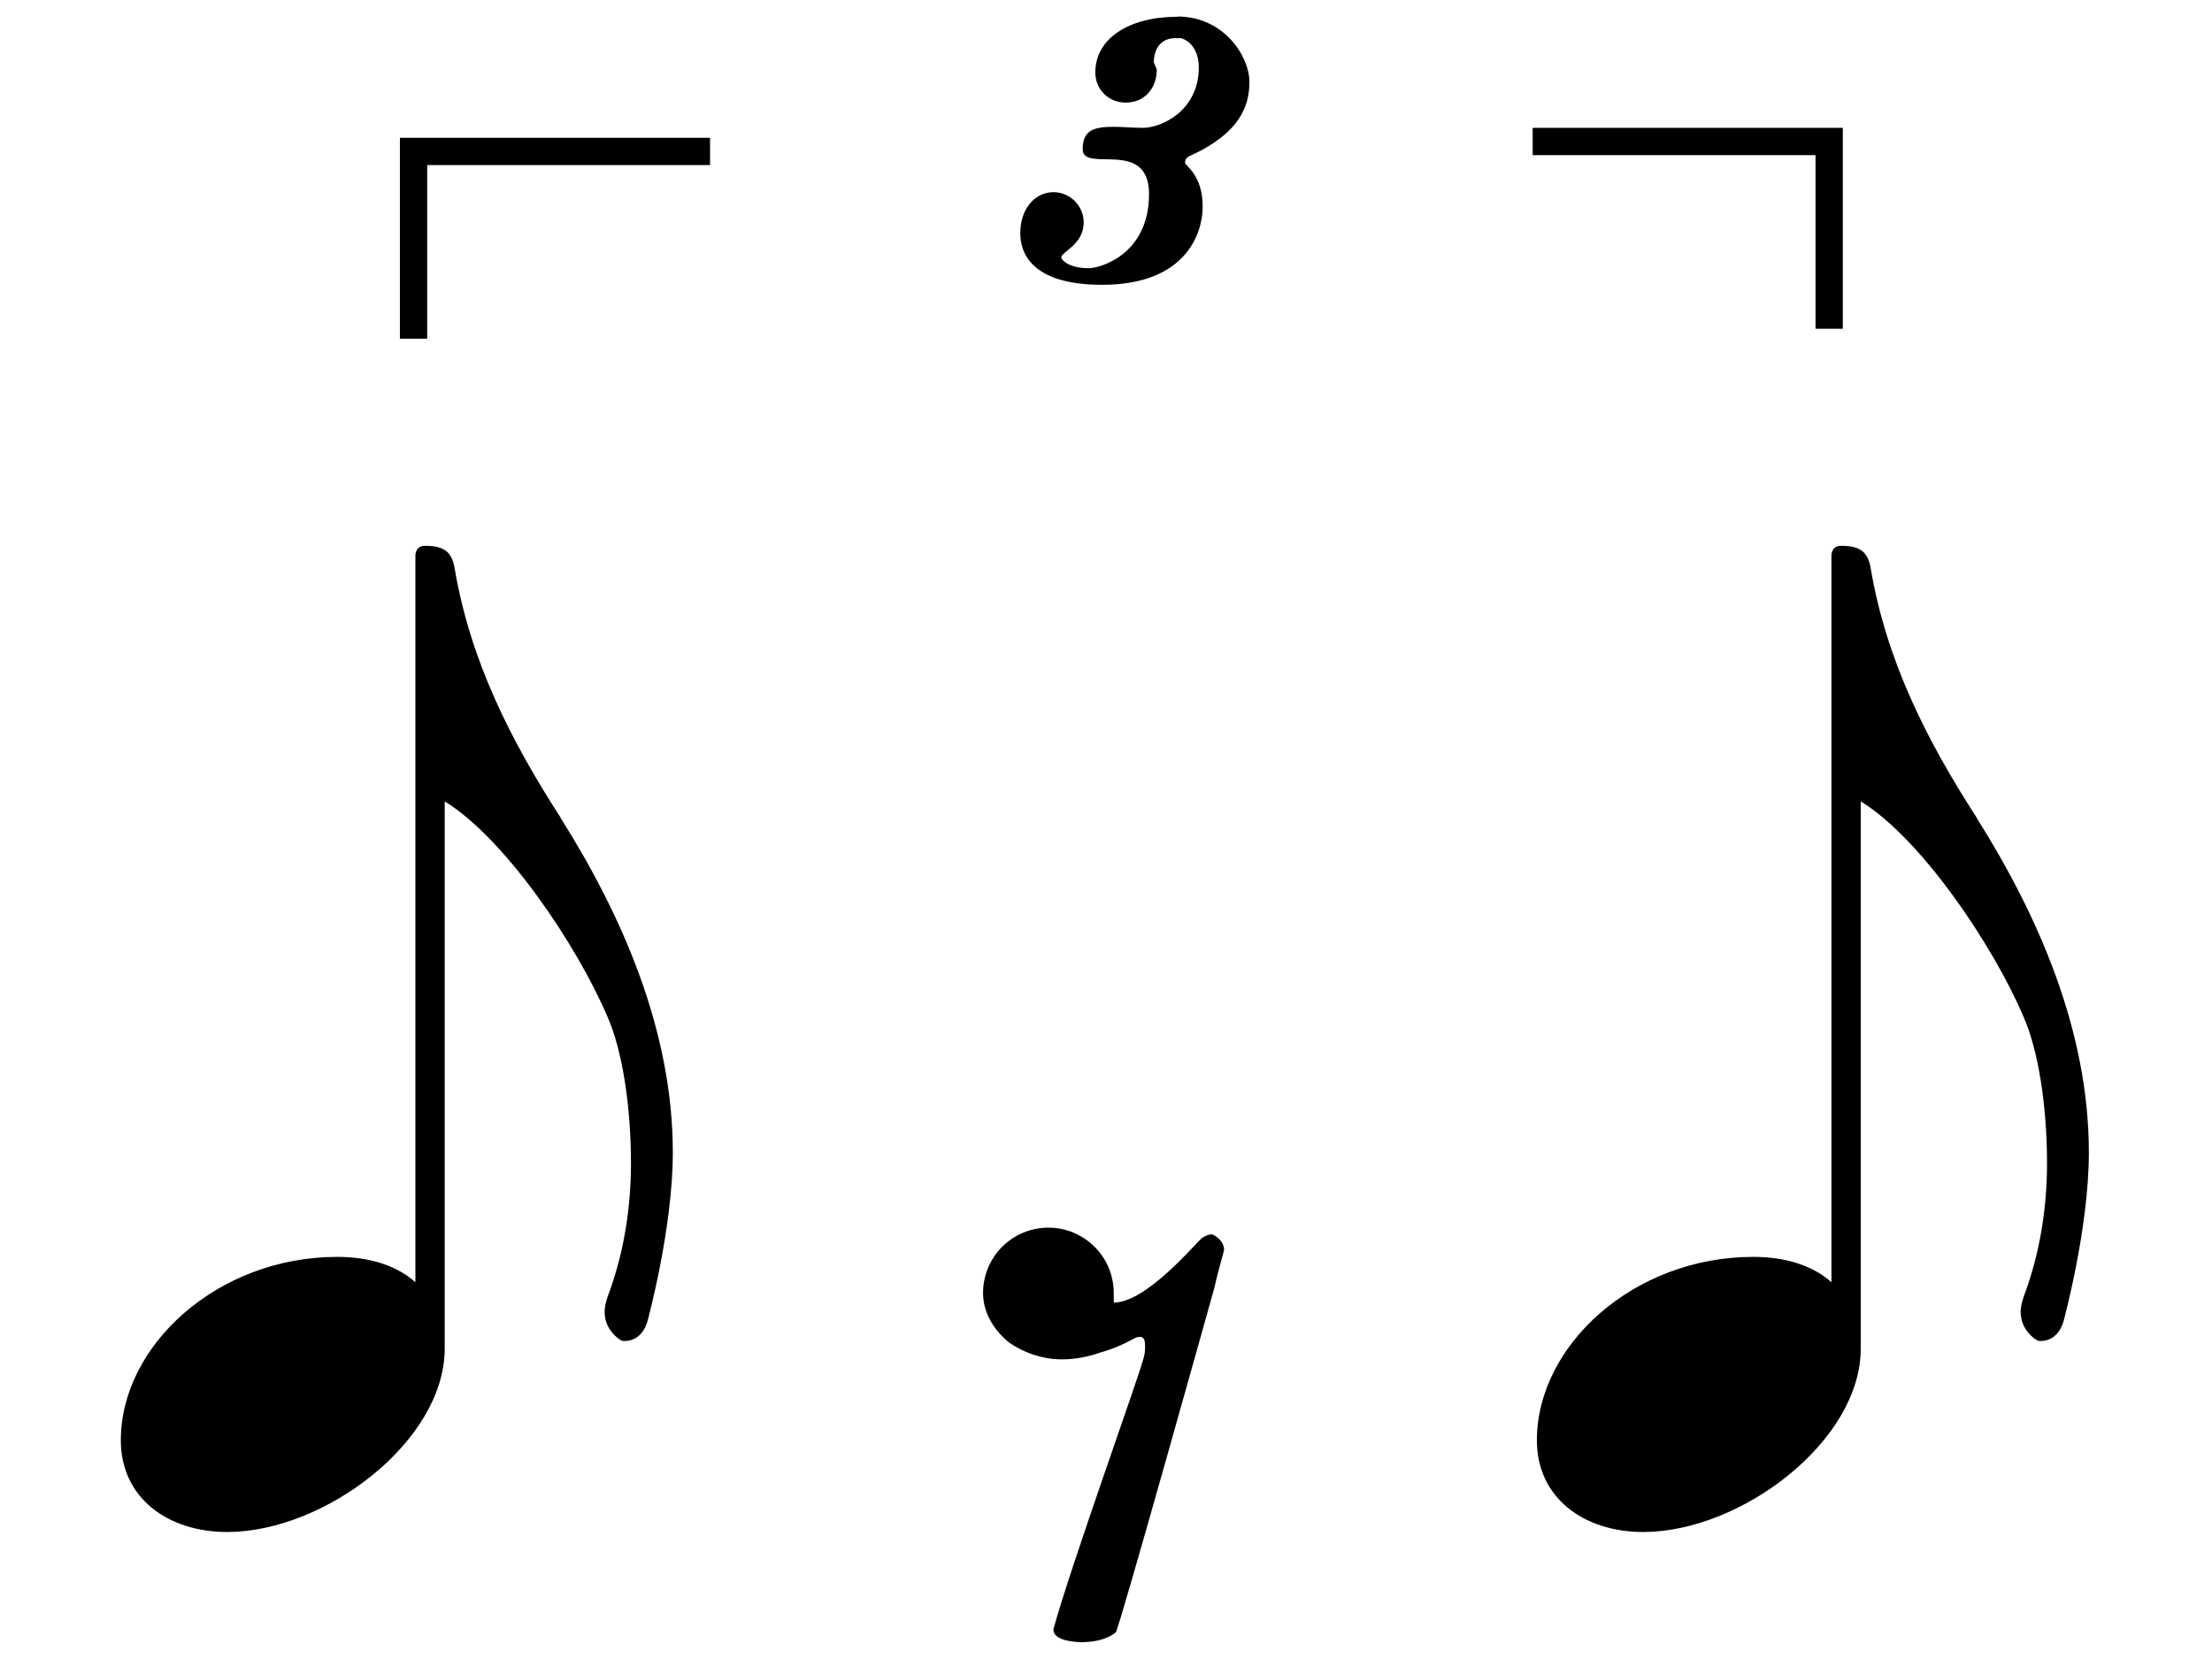
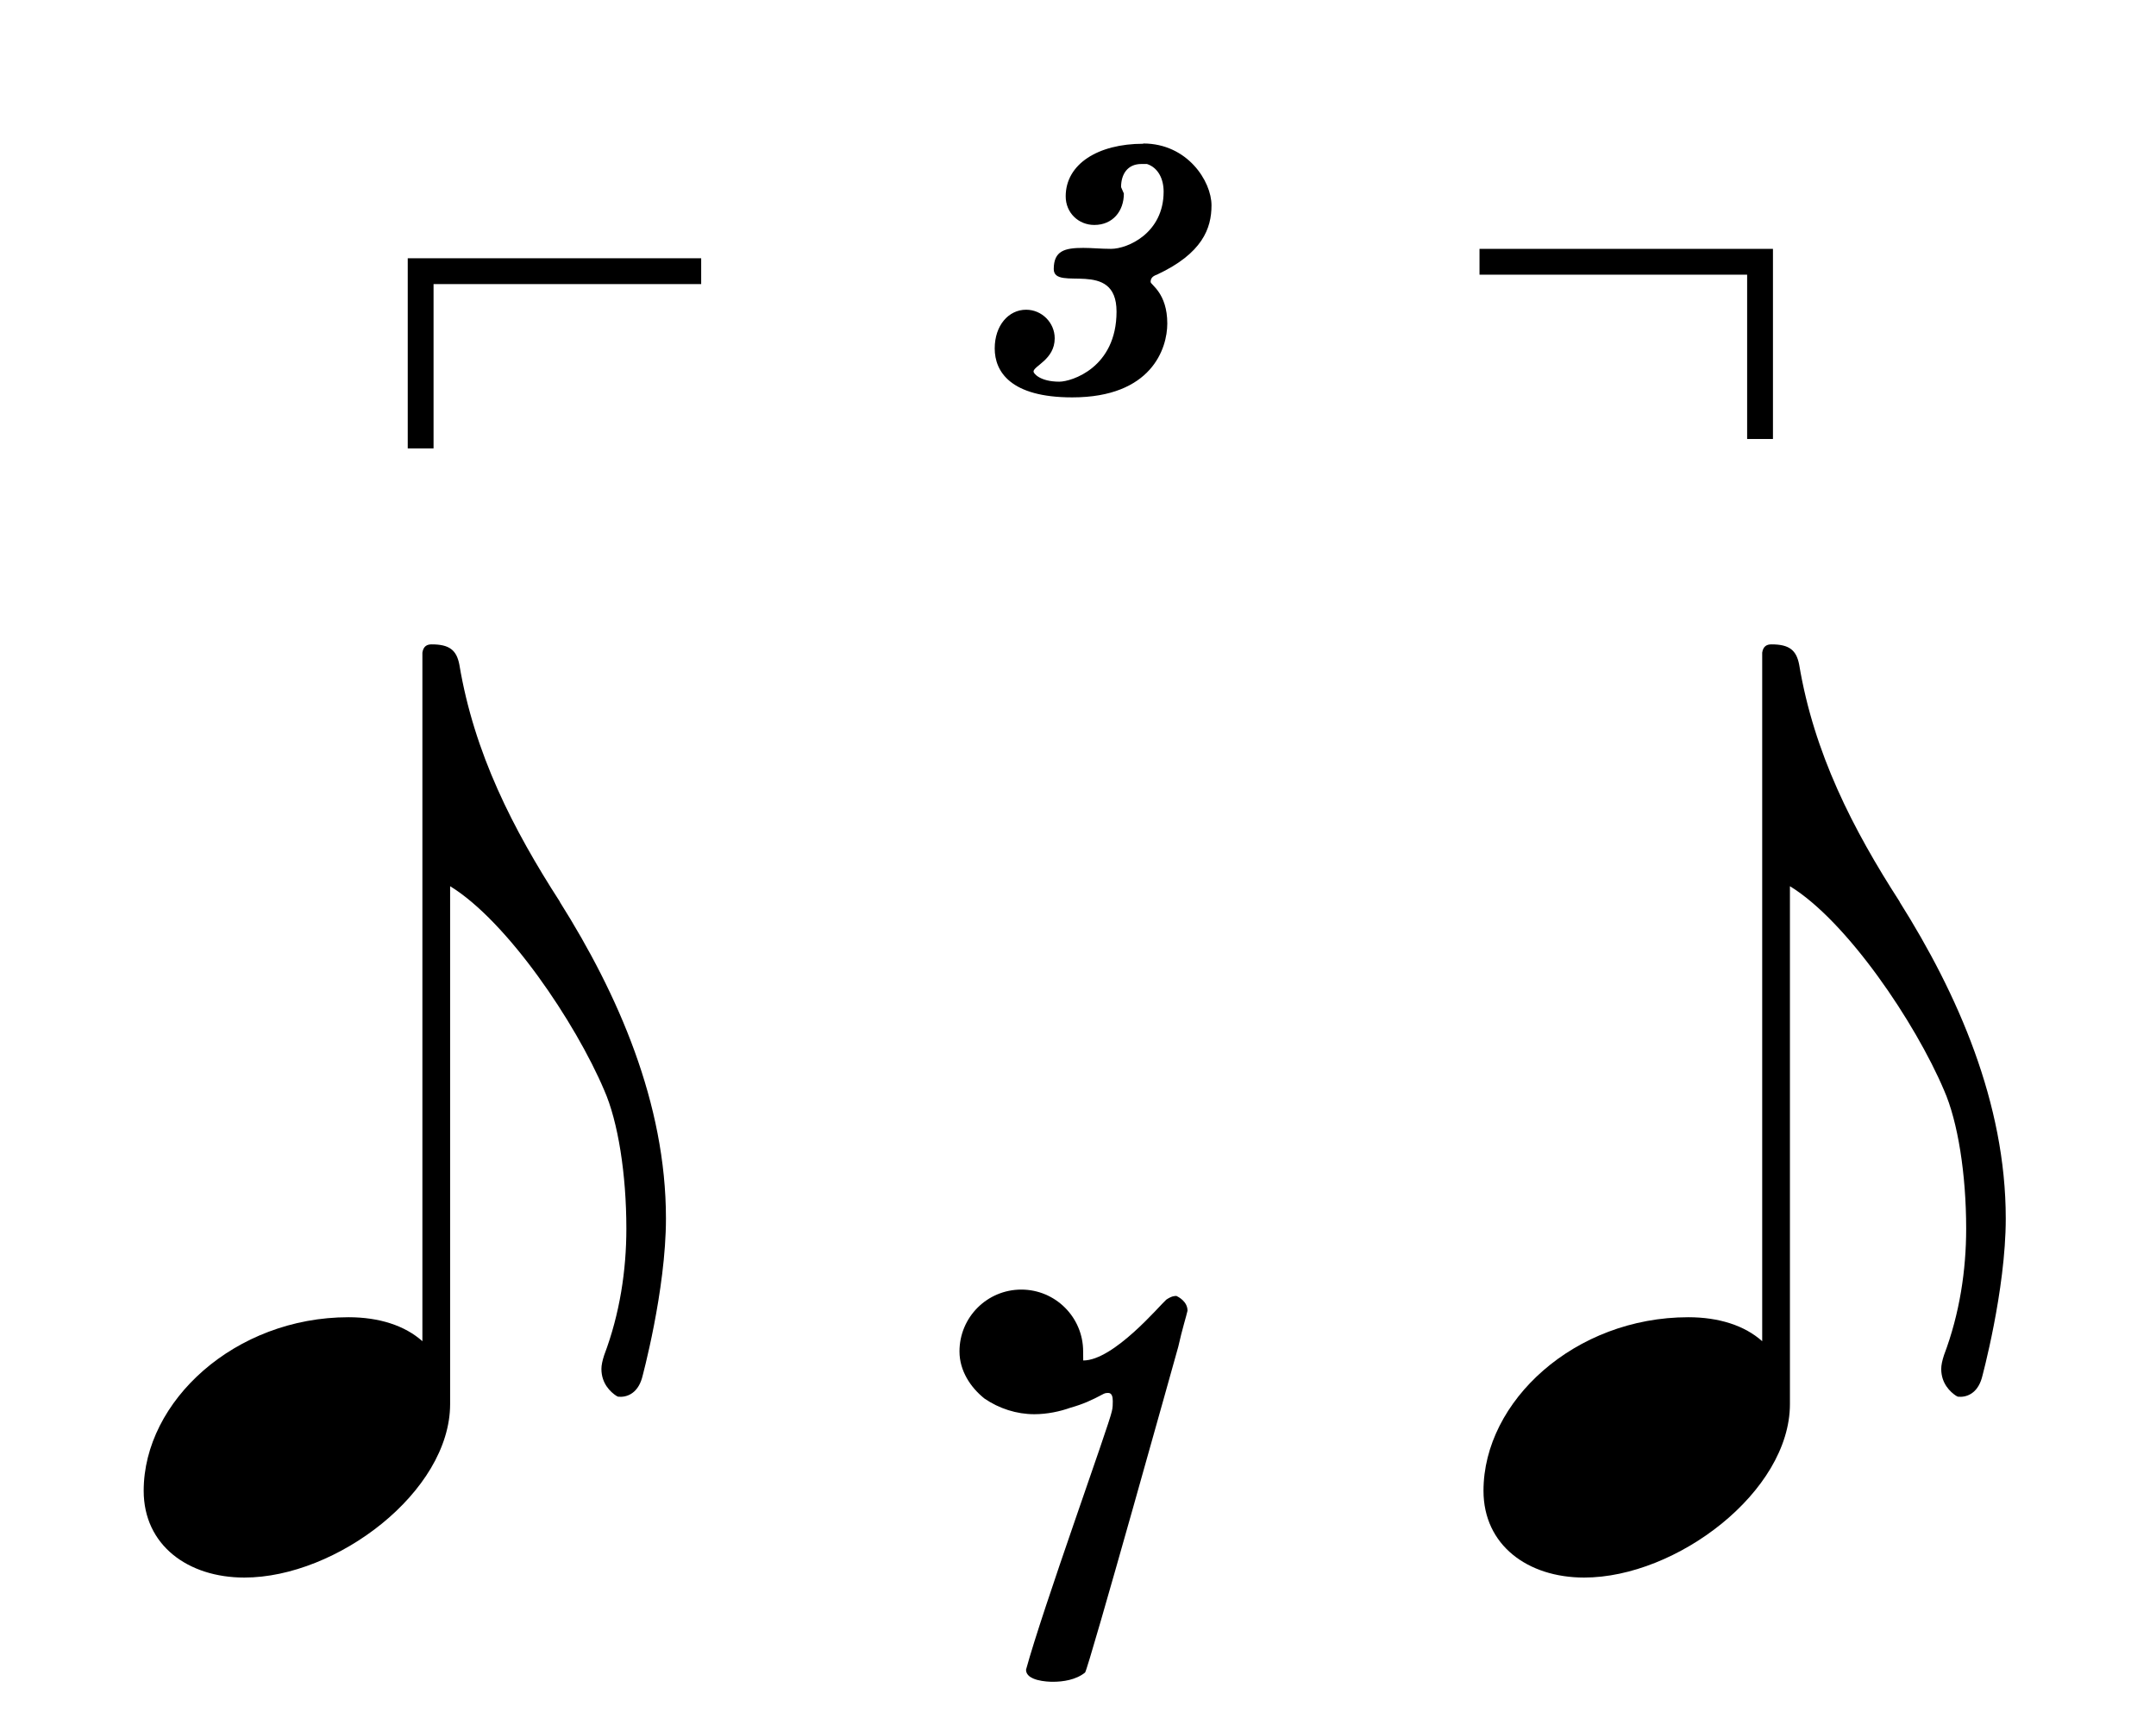
- <svg xmlns="http://www.w3.org/2000/svg" width="24mm" height="18mm" viewBox="0 0 24 18" version="1.1" id="svg8">
+ <svg xmlns="http://www.w3.org/2000/svg" width="15mm" height="12mm" viewBox="0 0 15 12" version="1.1" id="svg8">
  <defs id="defs2" />
  <g id="layer1" transform="translate(-126.1525,-58.87993)">
    <text xml:space="preserve" style="font-style:normal;font-weight:normal;font-size:10.583px;line-height:125%;font-family:sans-serif;letter-spacing:0px;word-spacing:0px;fill:#000000;fill-opacity:1;stroke:none;stroke-width:0.265px;stroke-linecap:butt;stroke-linejoin:miter;stroke-opacity:1" x="98.283" y="90.848" id="text18">
      <tspan id="tspan16" x="98.283" y="90.848" style="stroke-width:0.265px" />
    </text>
-     <g id="g70-6" transform="matrix(-1,0,0,1,274.8928,-0.3889162)">
+     <g id="g70-6" transform="matrix(-0.6067101,0,0,0.6067101,216.599,23.81053)">
      <g id="g144">
        <g aria-label=" " transform="matrix(-1,0,0,1,273.5813,0.5708692)" id="text46" style="font-style:normal;font-weight:normal;font-size:10.583px;line-height:125%;font-family:sans-serif;letter-spacing:0px;word-spacing:0px;fill:#000000;fill-opacity:1;stroke:none;stroke-width:0.265px;stroke-linecap:butt;stroke-linejoin:miter;stroke-opacity:1" />
        <g aria-label="  " transform="matrix(-1,0,0,1,273.5813,0.5708692)" id="text50" style="font-style:normal;font-weight:normal;font-size:10.583px;line-height:125%;font-family:sans-serif;letter-spacing:0px;word-spacing:0px;fill:#000000;fill-opacity:1;stroke:none;stroke-width:0.265px;stroke-linecap:butt;stroke-linejoin:miter;stroke-opacity:1">
          <path d="m 130.926,67.573 c -0.54,-0.836 -0.984,-1.704 -1.154,-2.72 -0.032,-0.169 -0.116,-0.233 -0.318,-0.233 -0.053,0 -0.095,0.021 -0.106,0.095 v 7.895 c -0.201,-0.18 -0.497,-0.275 -0.847,-0.275 -1.302,0 -2.349,0.963 -2.349,1.99 0,0.624 0.508,0.995 1.154,0.995 1.058,0 2.36,-0.984 2.36,-1.99 v -5.937 c 0.656,0.402 1.439,1.566 1.767,2.339 0.159,0.36 0.254,0.963 0.254,1.587 0,0.476 -0.074,0.974 -0.254,1.45 -0.021,0.064 -0.032,0.116 -0.032,0.159 0,0.169 0.106,0.265 0.169,0.307 l 0.021,0.011 c 0.095,0.011 0.222,-0.032 0.275,-0.212 0,0 0.275,-1.005 0.275,-1.831 0,-1.323 -0.55,-2.572 -1.217,-3.63 z" style="stroke-width:0.265px" id="path96" />
          <path d="m 136.925,72.727 c 0,-0.392 -0.318,-0.709 -0.709,-0.709 -0.392,0 -0.709,0.317 -0.709,0.709 0,0.222 0.127,0.413 0.286,0.54 0.169,0.116 0.37,0.18 0.572,0.18 0.148,0 0.296,-0.032 0.413,-0.074 0.148,-0.042 0.243,-0.085 0.381,-0.159 0.021,-0.011 0.042,-0.011 0.053,-0.011 0.042,0 0.053,0.042 0.053,0.095 0,0.032 0,0.074 -0.011,0.116 -0.032,0.159 -0.794,2.265 -0.984,2.963 0,0.127 0.243,0.138 0.307,0.138 0.116,0 0.265,-0.021 0.37,-0.106 0.032,-0.021 1.069,-3.736 1.069,-3.736 0.042,-0.191 0.095,-0.36 0.106,-0.413 0,-0.106 -0.106,-0.159 -0.127,-0.169 -0.021,0 -0.053,0 -0.116,0.042 -0.074,0.064 -0.603,0.698 -0.953,0.698 z" style="stroke-width:0.265px" id="path98" />
          <path d="m 146.29,67.573 c -0.54,-0.836 -0.984,-1.704 -1.154,-2.72 -0.032,-0.169 -0.116,-0.233 -0.318,-0.233 -0.053,0 -0.095,0.021 -0.106,0.095 v 7.895 c -0.201,-0.18 -0.497,-0.275 -0.847,-0.275 -1.302,0 -2.349,0.963 -2.349,1.99 0,0.624 0.508,0.995 1.154,0.995 1.058,0 2.36,-0.984 2.36,-1.99 v -5.937 c 0.656,0.402 1.439,1.566 1.767,2.339 0.159,0.36 0.254,0.963 0.254,1.587 0,0.476 -0.074,0.974 -0.254,1.45 -0.021,0.064 -0.032,0.116 -0.032,0.159 0,0.169 0.106,0.265 0.169,0.307 l 0.021,0.011 c 0.095,0.011 0.222,-0.032 0.275,-0.212 0,0 0.275,-1.005 0.275,-1.831 0,-1.323 -0.55,-2.572 -1.217,-3.63 z" style="stroke-width:0.265px" id="path100" />
        </g>
        <g id="g70" transform="matrix(-1,0,0,1,273.5813,0.5708692)">
          <g aria-label="  " id="text54" style="font-style:normal;font-weight:normal;font-size:10.583px;line-height:125%;font-family:sans-serif;letter-spacing:0px;word-spacing:0px;fill:#000000;fill-opacity:1;stroke:none;stroke-width:0.265px;stroke-linecap:butt;stroke-linejoin:miter;stroke-opacity:1">
            <path d="m 129.476,60.489 h 3.069 v -0.296 h -3.365 v 2.18 h 0.296 z" style="stroke-width:0.265px" id="path103" />
            <path d="m 137.614,58.88 c -0.519,0 -0.889,0.233 -0.889,0.603 0,0.19 0.148,0.328 0.328,0.328 0.212,0 0.339,-0.159 0.339,-0.36 l -0.032,-0.074 c 0,-0.148 0.074,-0.265 0.233,-0.265 h 0.064 c 0.127,0.042 0.191,0.169 0.191,0.317 0,0.476 -0.413,0.656 -0.603,0.656 -0.116,0 -0.222,-0.011 -0.318,-0.011 -0.212,0 -0.339,0.032 -0.339,0.243 0,0.265 0.72,-0.127 0.72,0.487 0,0.646 -0.519,0.804 -0.656,0.804 -0.222,0 -0.296,-0.095 -0.296,-0.116 0,-0.064 0.243,-0.138 0.243,-0.381 0,-0.18 -0.148,-0.328 -0.328,-0.328 -0.201,0 -0.36,0.18 -0.36,0.444 0,0.265 0.18,0.561 0.889,0.561 0.91,0 1.09,-0.561 1.09,-0.847 0,-0.349 -0.191,-0.444 -0.191,-0.476 0,-0.032 0.011,-0.064 0.074,-0.085 0.519,-0.243 0.624,-0.529 0.624,-0.794 0,-0.275 -0.275,-0.709 -0.783,-0.709 z" style="stroke-width:0.265px" id="path105" />
          </g>
        </g>
        <g aria-label=" " id="text54-8" style="font-style:normal;font-weight:normal;font-size:10.583px;line-height:125%;font-family:sans-serif;letter-spacing:0px;word-spacing:0px;fill:#000000;fill-opacity:1;stroke:none;stroke-width:0.265px;stroke-linecap:butt;stroke-linejoin:miter;stroke-opacity:1">
          <path d="m 129.042,60.952 h 3.069 v -0.296 h -3.365 v 2.18 h 0.296 z" style="stroke-width:0.265px" id="path108" />
        </g>
      </g>
    </g>
  </g>
</svg>
